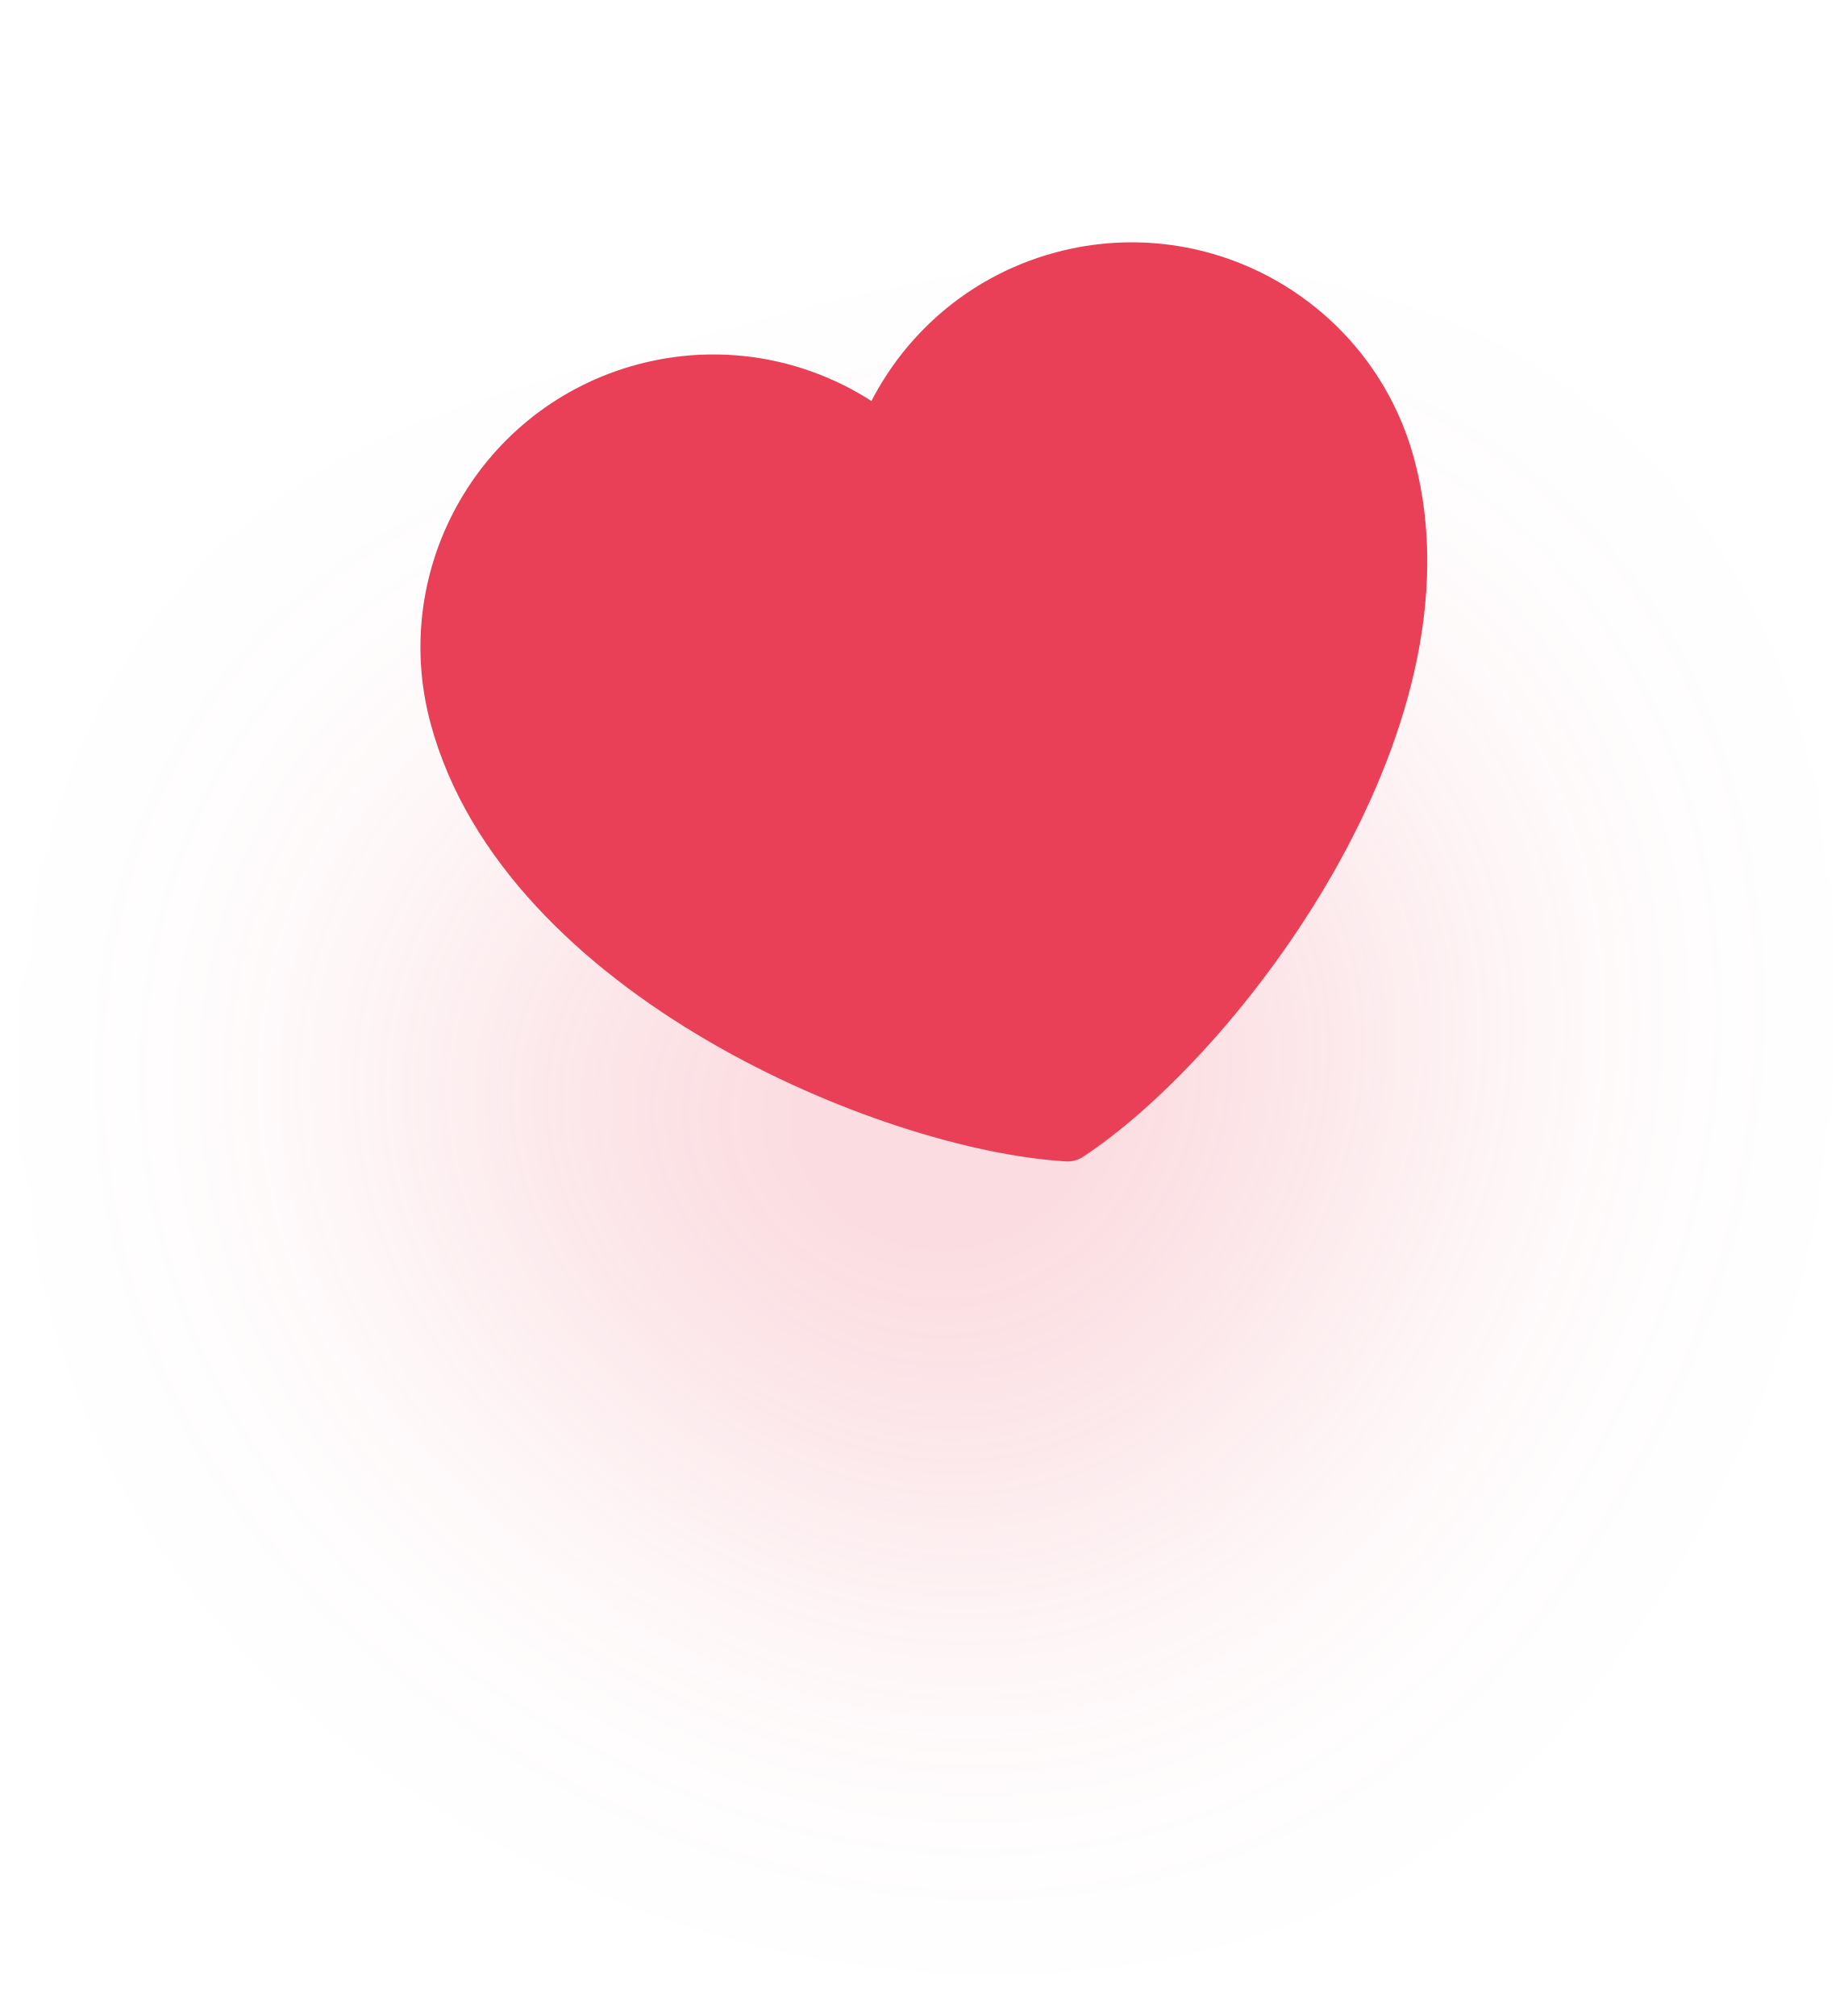
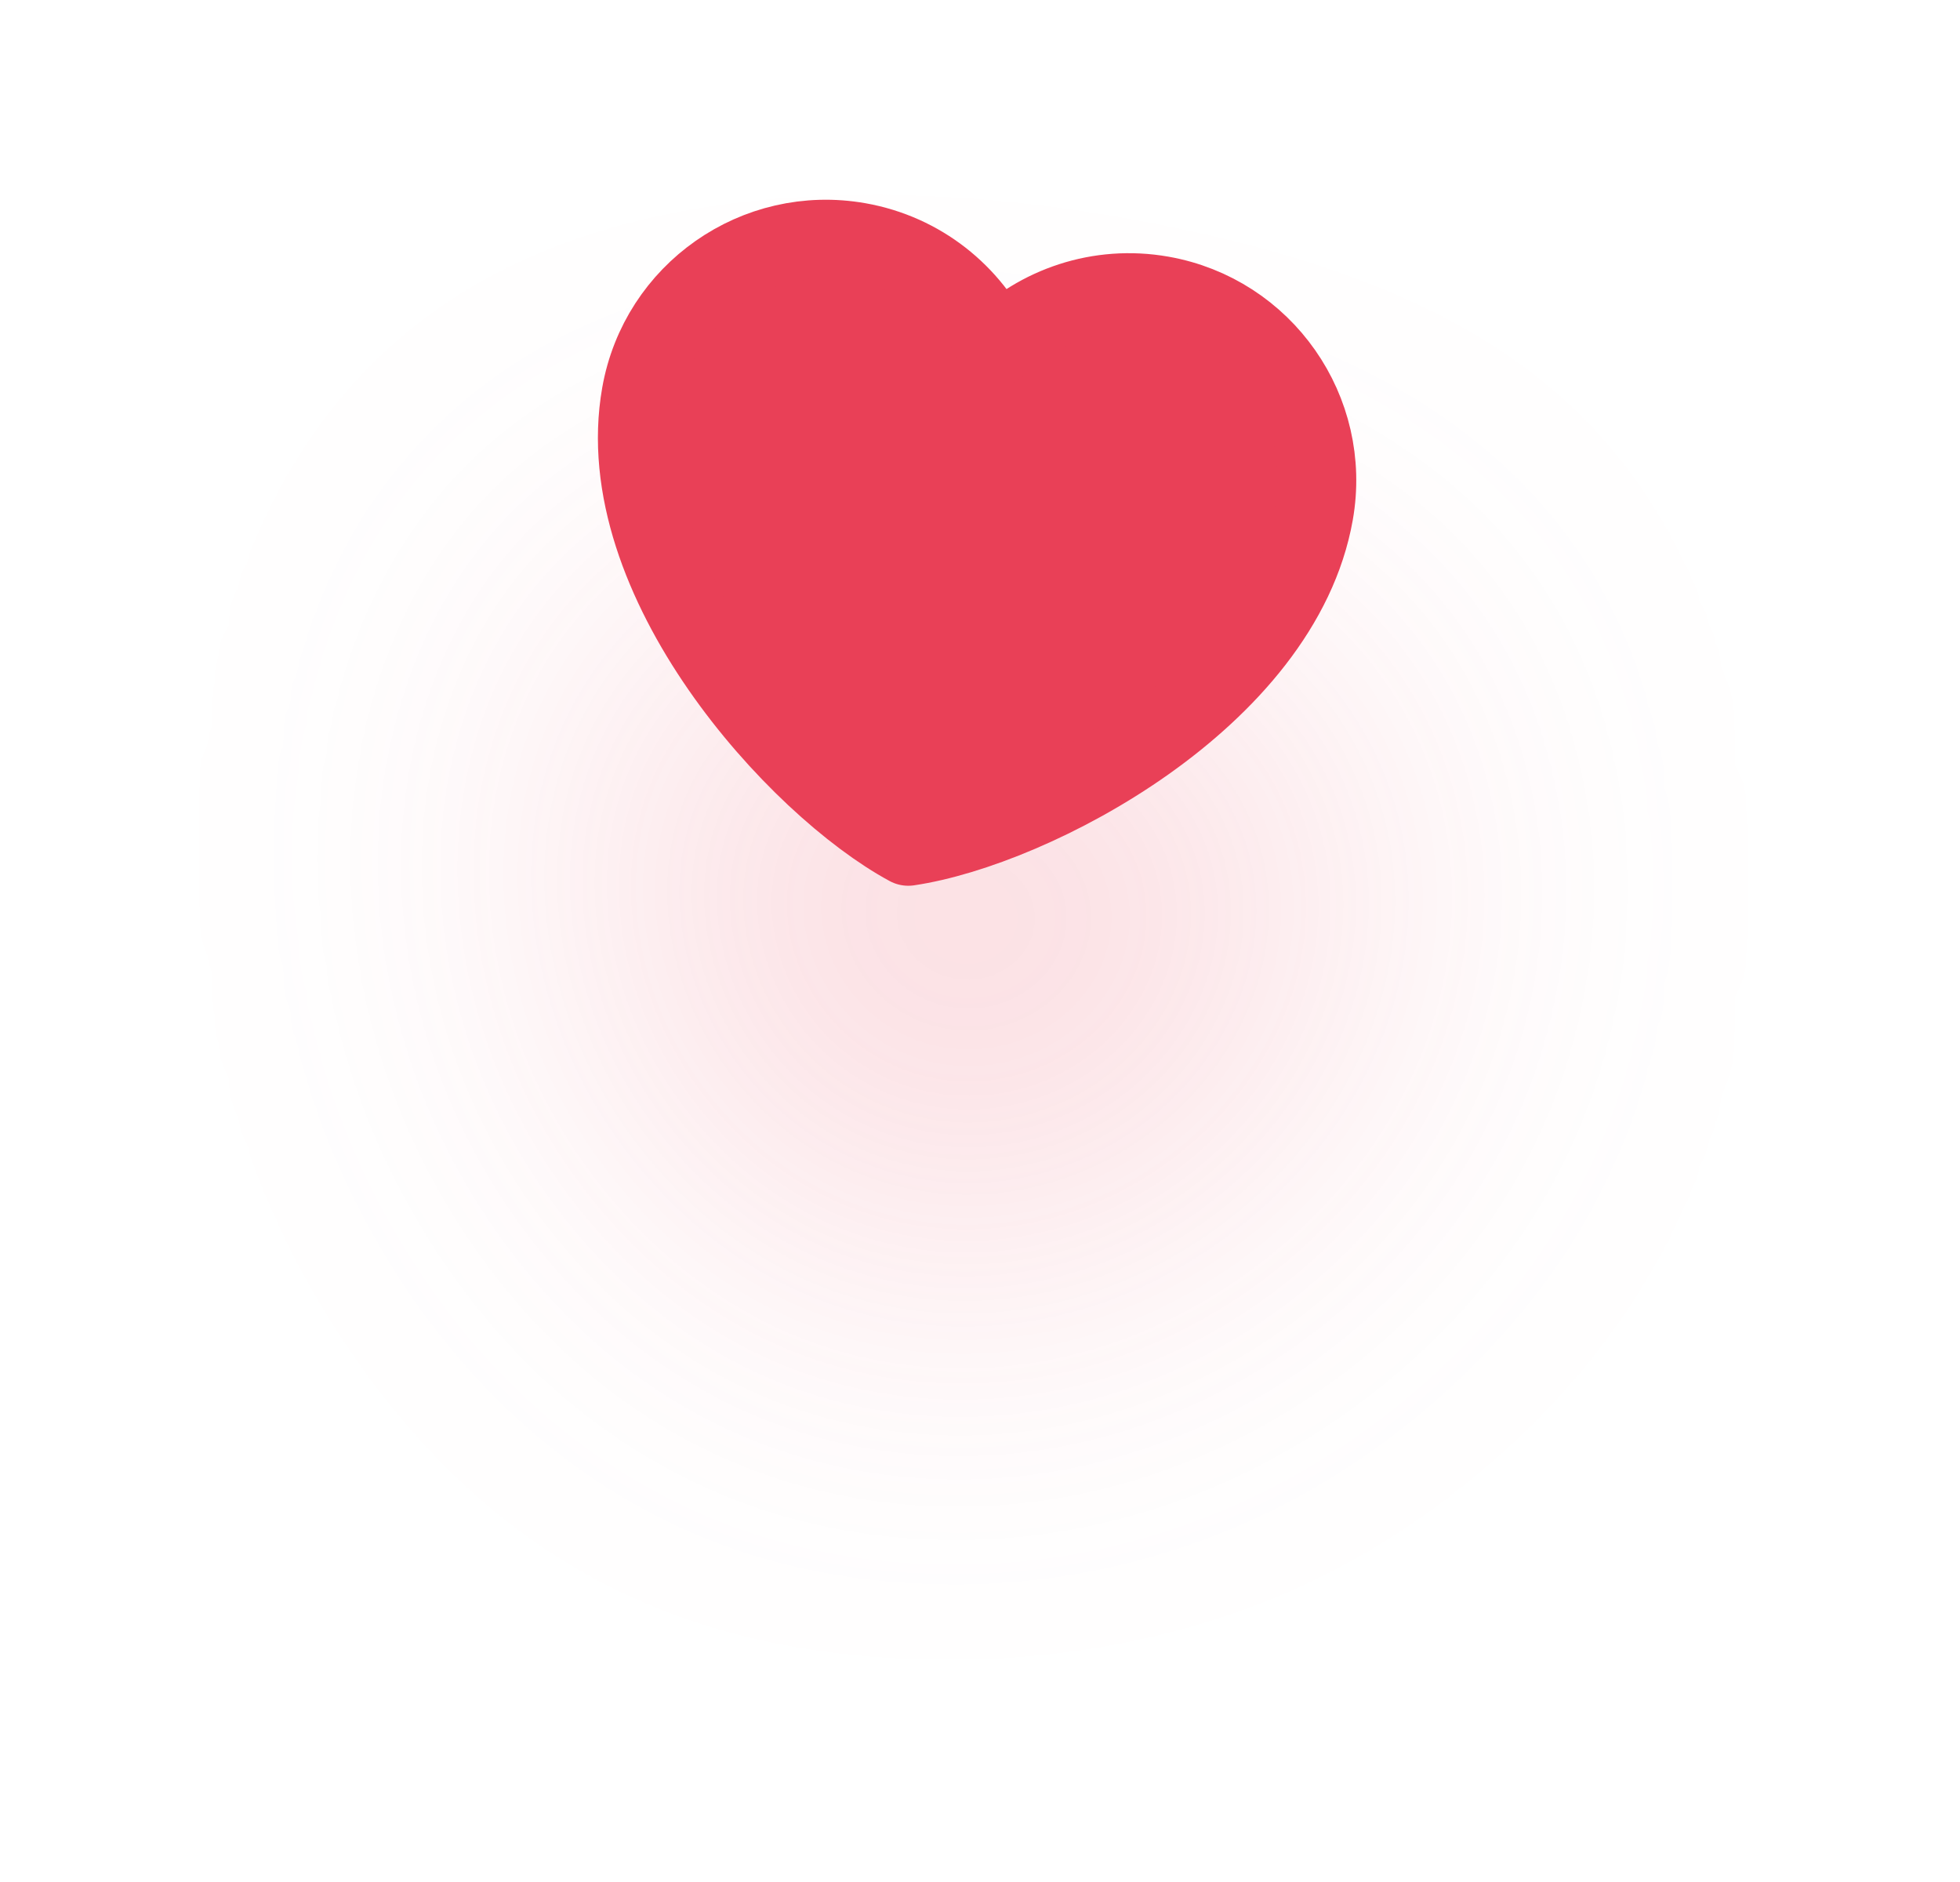
- <svg xmlns="http://www.w3.org/2000/svg" width="66" height="72" viewBox="0 0 66 72" fill="none">
-   <g filter="url(#filter0_d_309_5803)">
-     <path d="M23.028 13.983C17.984 15.335 14.991 20.519 16.342 25.563C18.789 34.696 31.807 40.106 38.136 40.48C43.431 36.992 51.999 25.797 49.552 16.665C48.201 11.621 43.016 8.628 37.972 9.979C34.884 10.807 32.564 13.072 31.54 15.862C29.258 13.957 26.117 13.156 23.028 13.983Z" fill="#E94057" stroke="#E94057" stroke-width="2" stroke-linecap="round" stroke-linejoin="round" />
+ <svg xmlns="http://www.w3.org/2000/svg" width="50" height="48" viewBox="0 0 50 48" fill="none">
+   <g filter="url(#filter0_d_309_5648)">
+     <path d="M21.904 6.168C19.295 5.708 16.808 7.45 16.348 10.059C15.515 14.783 20.34 20.062 23.17 21.591C26.352 21.122 32.692 17.812 33.525 13.088C33.985 10.479 32.243 7.991 29.634 7.531C28.036 7.25 26.484 7.794 25.415 8.857C24.774 7.492 23.502 6.45 21.904 6.168Z" fill="#E94057" stroke="#E94057" stroke-width="2" stroke-linecap="round" stroke-linejoin="round" />
  </g>
  <defs>
-     <filter id="filter0_d_309_5803" x="-6.222" y="0" width="80.563" height="80.563" filterUnits="userSpaceOnUse" color-interpolation-filters="sRGB">
+     <filter id="filter0_d_309_5648" x="-2.802" y="-3.482" width="54.72" height="54.72" filterUnits="userSpaceOnUse" color-interpolation-filters="sRGB">
      <feFlood flood-opacity="0" result="BackgroundImageFix" />
      <feColorMatrix in="SourceAlpha" type="matrix" values="0 0 0 0 0 0 0 0 0 0 0 0 0 0 0 0 0 0 127 0" result="hardAlpha" />
-       <feOffset dy="15" />
+       <feOffset dy="10" />
      <feGaussianBlur stdDeviation="7.5" />
      <feColorMatrix type="matrix" values="0 0 0 0 0.914 0 0 0 0 0.251 0 0 0 0 0.341 0 0 0 0.2 0" />
-       <feBlend mode="normal" in2="BackgroundImageFix" result="effect1_dropShadow_309_5803" />
-       <feBlend mode="normal" in="SourceGraphic" in2="effect1_dropShadow_309_5803" result="shape" />
+       <feBlend mode="normal" in2="BackgroundImageFix" result="effect1_dropShadow_309_5648" />
+       <feBlend mode="normal" in="SourceGraphic" in2="effect1_dropShadow_309_5648" result="shape" />
    </filter>
  </defs>
</svg>
